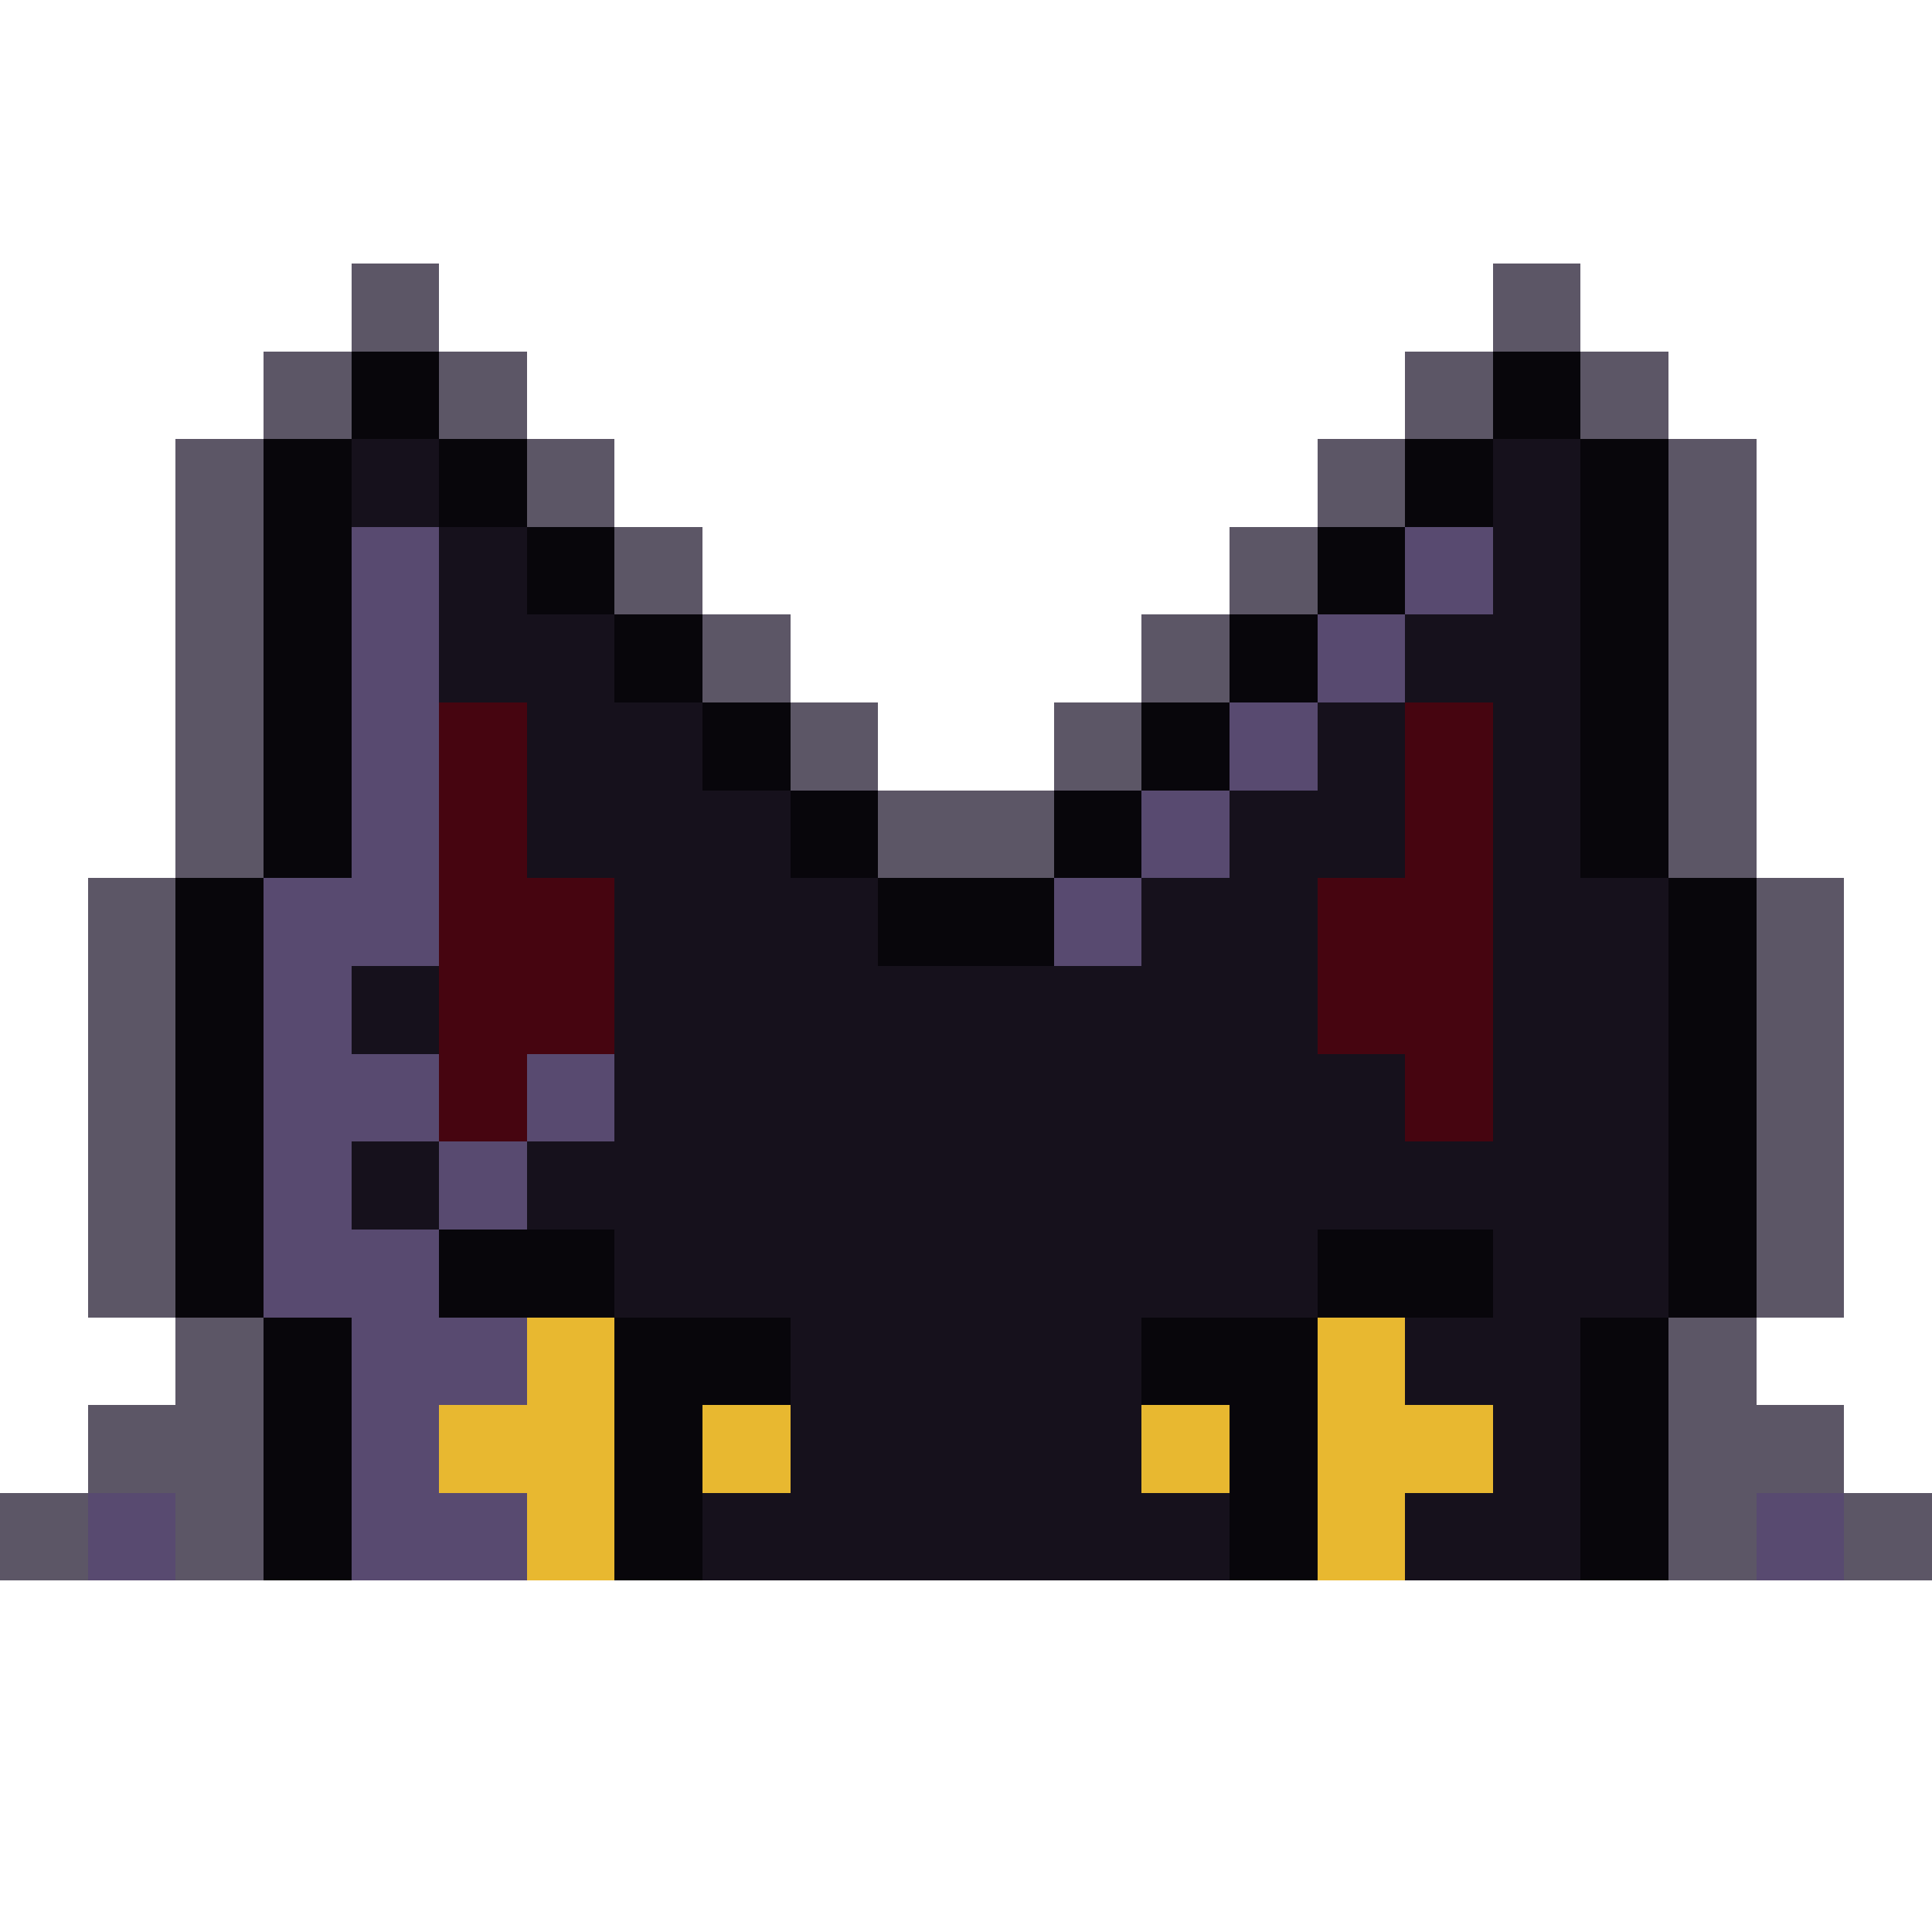
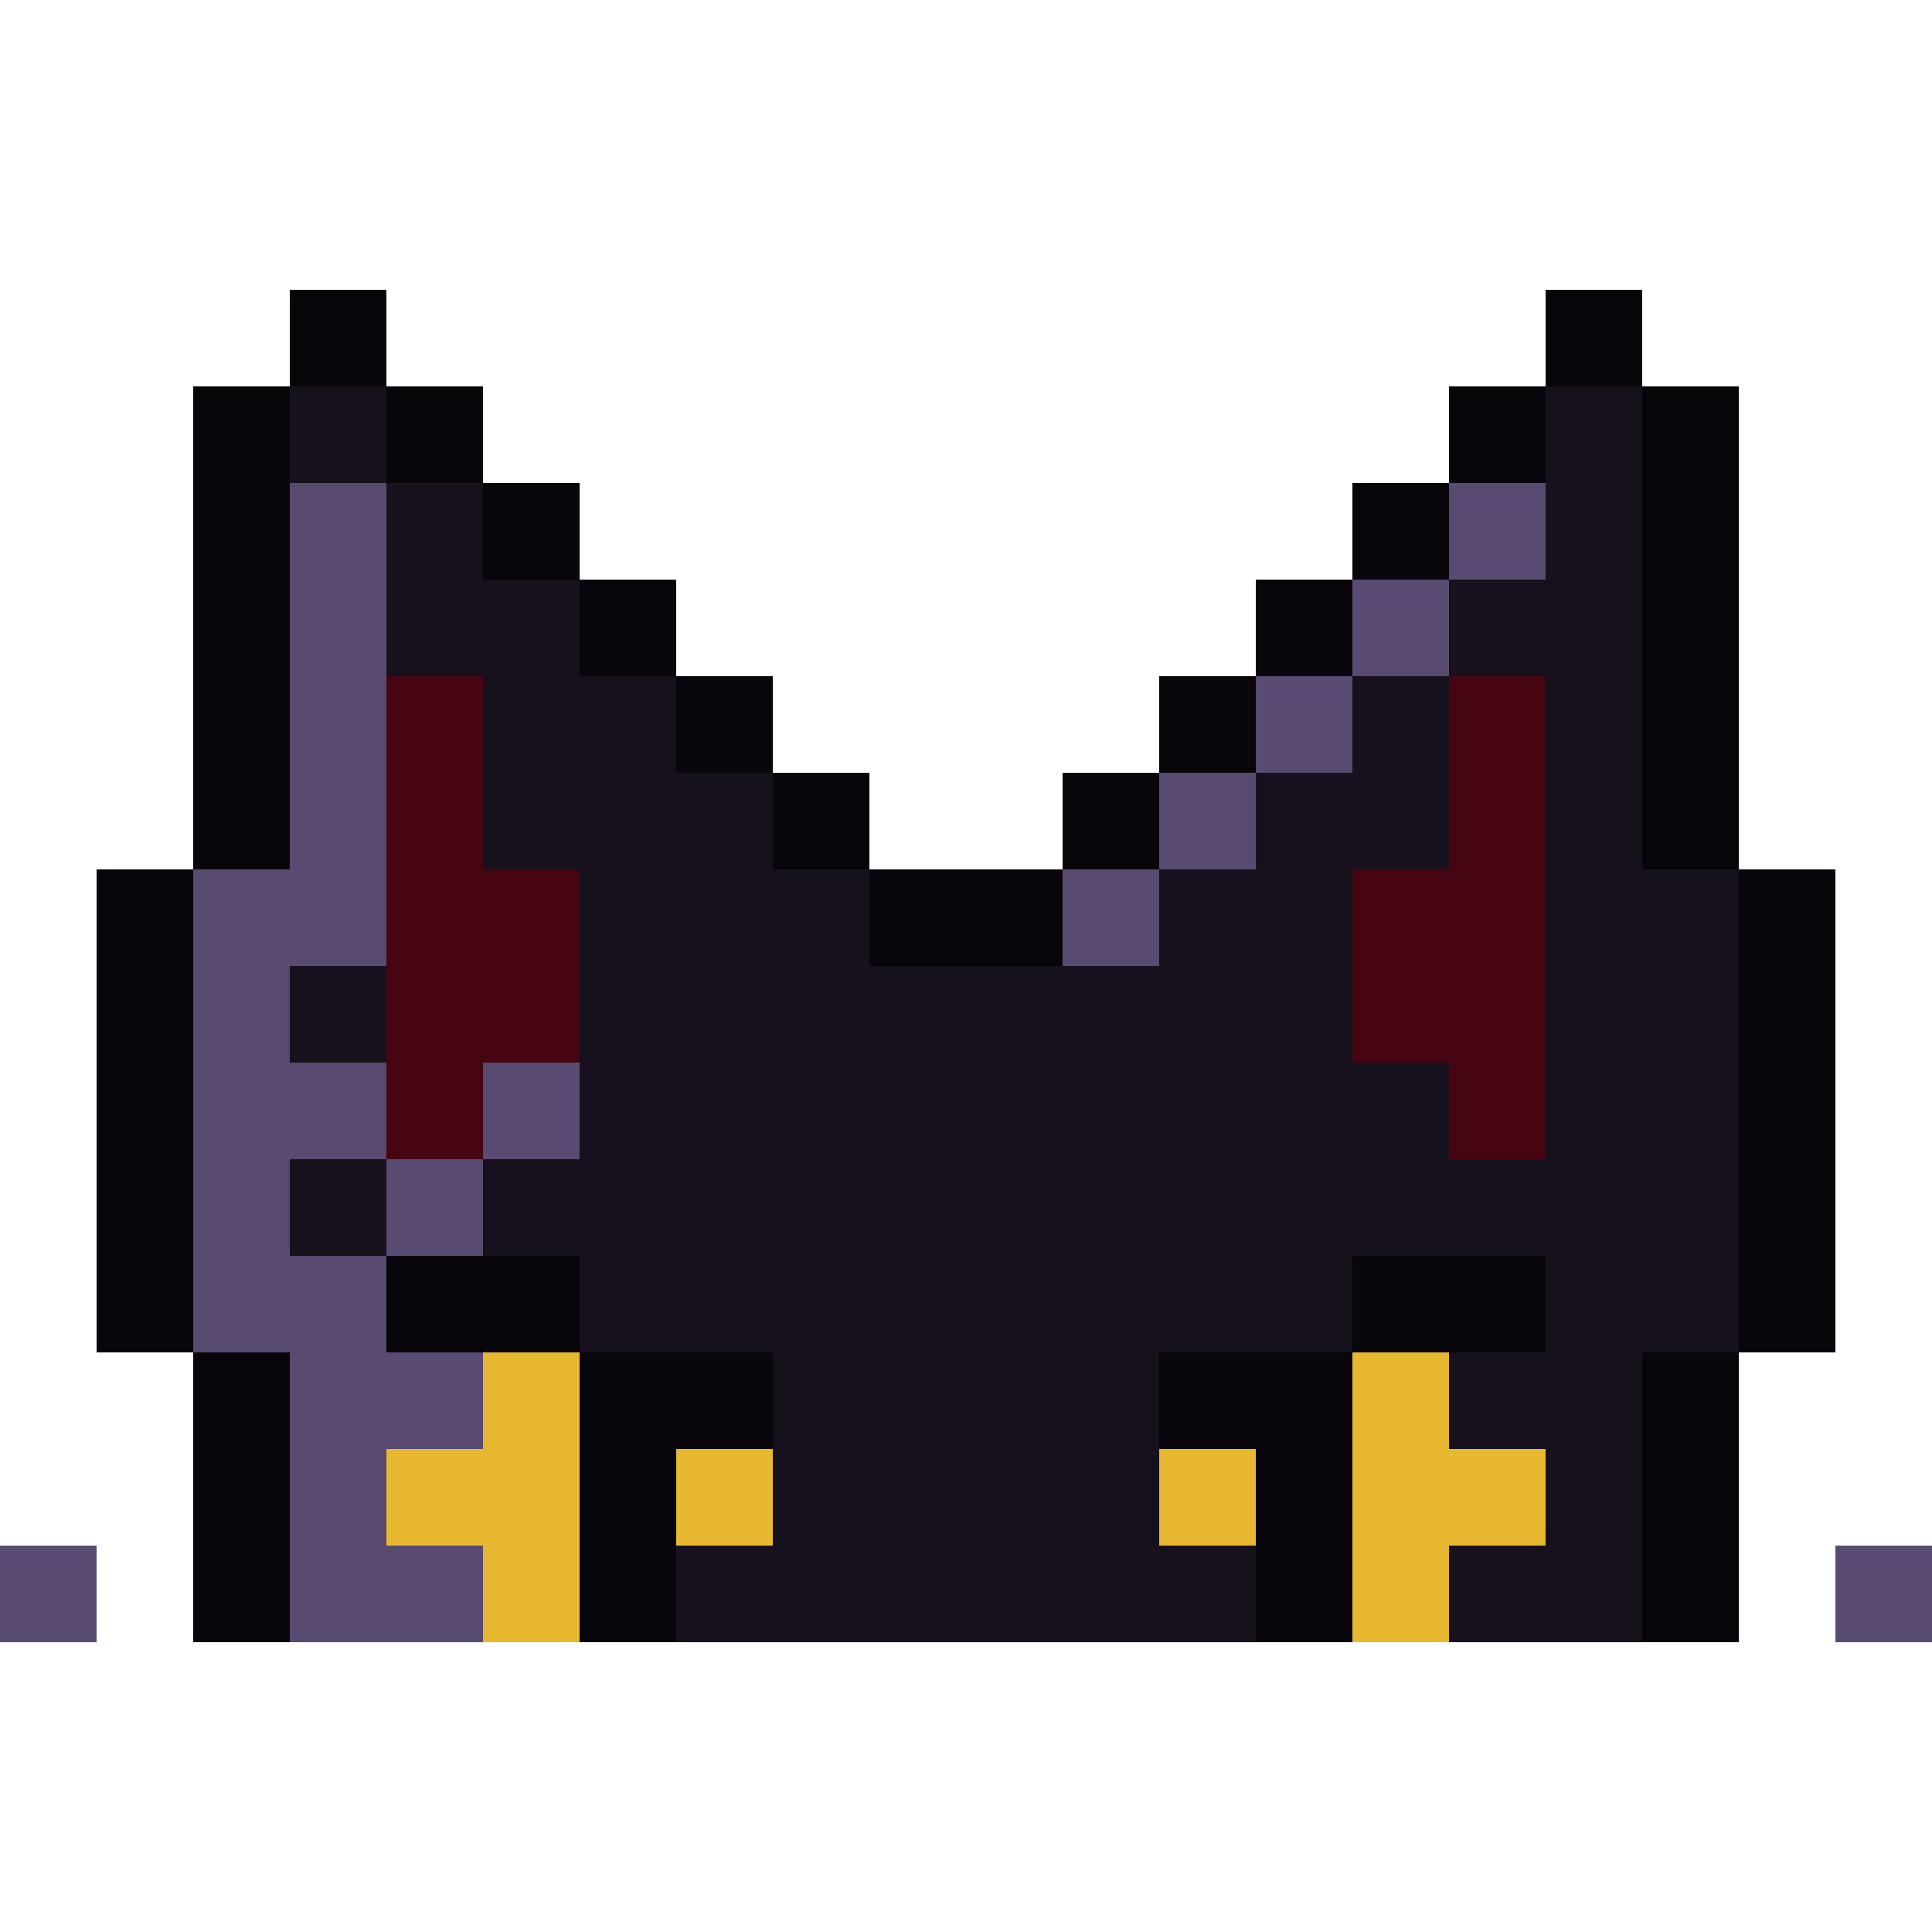
- <svg xmlns="http://www.w3.org/2000/svg" viewBox="0 0 22 22" shape-rendering="crispEdges">
-   <path fill="#5c5666" d="M4 3h1v1h-1zM17 3h1v1h-1zM3 4h1v1h-1zM5 4h1v1h-1zM16 4h1v1h-1zM18 4h1v1h-1zM2 5h1v1h-1zM6 5h1v1h-1zM15 5h1v1h-1zM19 5h1v1h-1zM2 6h1v1h-1zM7 6h1v1h-1zM14 6h1v1h-1zM19 6h1v1h-1zM2 7h1v1h-1zM8 7h1v1h-1zM13 7h1v1h-1zM19 7h1v1h-1zM2 8h1v1h-1zM9 8h1v1h-1zM12 8h1v1h-1zM19 8h1v1h-1zM2 9h1v1h-1zM10 9h2v1h-2zM19 9h1v1h-1zM1 10h1v1h-1zM20 10h1v1h-1zM1 11h1v1h-1zM20 11h1v1h-1zM1 12h1v1h-1zM20 12h1v1h-1zM1 13h1v1h-1zM20 13h1v1h-1zM1 14h1v1h-1zM20 14h1v1h-1zM2 15h1v1h-1zM19 15h1v1h-1zM1 16h2v1h-2zM19 16h2v1h-2zM0 17h1v1h-1zM2 17h1v1h-1zM19 17h1v1h-1zM21 17h1v1h-1z" />
-   <path fill="#08060b" d="M4 4h1v1h-1zM17 4h1v1h-1zM3 5h1v1h-1zM5 5h1v1h-1zM16 5h1v1h-1zM18 5h1v1h-1zM3 6h1v1h-1zM6 6h1v1h-1zM15 6h1v1h-1zM18 6h1v1h-1zM3 7h1v1h-1zM7 7h1v1h-1zM14 7h1v1h-1zM18 7h1v1h-1zM3 8h1v1h-1zM8 8h1v1h-1zM13 8h1v1h-1zM18 8h1v1h-1zM3 9h1v1h-1zM9 9h1v1h-1zM12 9h1v1h-1zM18 9h1v1h-1zM2 10h1v1h-1zM10 10h2v1h-2zM19 10h1v1h-1zM2 11h1v1h-1zM19 11h1v1h-1zM2 12h1v1h-1zM19 12h1v1h-1zM2 13h1v1h-1zM19 13h1v1h-1zM2 14h1v1h-1zM5 14h2v1h-2zM15 14h2v1h-2zM19 14h1v1h-1zM3 15h1v1h-1zM7 15h2v1h-2zM13 15h2v1h-2zM18 15h1v1h-1zM3 16h1v1h-1zM7 16h1v1h-1zM14 16h1v1h-1zM18 16h1v1h-1zM3 17h1v1h-1zM7 17h1v1h-1zM14 17h1v1h-1zM18 17h1v1h-1z" />
-   <path fill="#16111c" d="M4 5h1v1h-1zM17 5h1v1h-1zM5 6h1v1h-1zM17 6h1v1h-1zM5 7h2v1h-2zM16 7h2v1h-2zM6 8h2v1h-2zM15 8h1v1h-1zM17 8h1v1h-1zM6 9h3v1h-3zM14 9h2v1h-2zM17 9h1v1h-1zM7 10h3v1h-3zM13 10h2v1h-2zM17 10h2v1h-2zM4 11h1v1h-1zM7 11h8v1h-8zM17 11h2v1h-2zM7 12h9v1h-9zM17 12h2v1h-2zM4 13h1v1h-1zM6 13h13v1h-13zM7 14h8v1h-8zM17 14h2v1h-2zM9 15h4v1h-4zM16 15h2v1h-2zM9 16h4v1h-4zM17 16h1v1h-1zM8 17h6v1h-6zM16 17h2v1h-2z" />
-   <path fill="#584a70" d="M4 6h1v1h-1zM16 6h1v1h-1zM4 7h1v1h-1zM15 7h1v1h-1zM4 8h1v1h-1zM14 8h1v1h-1zM4 9h1v1h-1zM13 9h1v1h-1zM3 10h2v1h-2zM12 10h1v1h-1zM3 11h1v1h-1zM3 12h2v1h-2zM6 12h1v1h-1zM3 13h1v1h-1zM5 13h1v1h-1zM3 14h2v1h-2zM4 15h2v1h-2zM4 16h1v1h-1zM1 17h1v1h-1zM4 17h2v1h-2zM20 17h1v1h-1z" />
-   <path fill="#460510" d="M5 8h1v1h-1zM16 8h1v1h-1zM5 9h1v1h-1zM16 9h1v1h-1zM5 10h2v1h-2zM15 10h2v1h-2zM5 11h2v1h-2zM15 11h2v1h-2zM5 12h1v1h-1zM16 12h1v1h-1z" />
-   <path fill="#e8b830" d="M6 15h1v1h-1zM15 15h1v1h-1zM5 16h2v1h-2zM8 16h1v1h-1zM13 16h1v1h-1zM15 16h2v1h-2zM6 17h1v1h-1zM15 17h1v1h-1z" />
+ <svg xmlns="http://www.w3.org/2000/svg" viewBox="0 0 20 20" shape-rendering="crispEdges">
+   <path fill="#08060b" d="M3 3h1v1h-1zM16 3h1v1h-1zM2 4h1v1h-1zM4 4h1v1h-1zM15 4h1v1h-1zM17 4h1v1h-1zM2 5h1v1h-1zM5 5h1v1h-1zM14 5h1v1h-1zM17 5h1v1h-1zM2 6h1v1h-1zM6 6h1v1h-1zM13 6h1v1h-1zM17 6h1v1h-1zM2 7h1v1h-1zM7 7h1v1h-1zM12 7h1v1h-1zM17 7h1v1h-1zM2 8h1v1h-1zM8 8h1v1h-1zM11 8h1v1h-1zM17 8h1v1h-1zM1 9h1v1h-1zM9 9h2v1h-2zM18 9h1v1h-1zM1 10h1v1h-1zM18 10h1v1h-1zM1 11h1v1h-1zM18 11h1v1h-1zM1 12h1v1h-1zM18 12h1v1h-1zM1 13h1v1h-1zM4 13h2v1h-2zM14 13h2v1h-2zM18 13h1v1h-1zM2 14h1v1h-1zM6 14h2v1h-2zM12 14h2v1h-2zM17 14h1v1h-1zM2 15h1v1h-1zM6 15h1v1h-1zM13 15h1v1h-1zM17 15h1v1h-1zM2 16h1v1h-1zM6 16h1v1h-1zM13 16h1v1h-1zM17 16h1v1h-1z" />
+   <path fill="#16111c" d="M3 4h1v1h-1zM16 4h1v1h-1zM4 5h1v1h-1zM16 5h1v1h-1zM4 6h2v1h-2zM15 6h2v1h-2zM5 7h2v1h-2zM14 7h1v1h-1zM16 7h1v1h-1zM5 8h3v1h-3zM13 8h2v1h-2zM16 8h1v1h-1zM6 9h3v1h-3zM12 9h2v1h-2zM16 9h2v1h-2zM3 10h1v1h-1zM6 10h8v1h-8zM16 10h2v1h-2zM6 11h9v1h-9zM16 11h2v1h-2zM3 12h1v1h-1zM5 12h13v1h-13zM6 13h8v1h-8zM16 13h2v1h-2zM8 14h4v1h-4zM15 14h2v1h-2zM8 15h4v1h-4zM16 15h1v1h-1zM7 16h6v1h-6zM15 16h2v1h-2z" />
+   <path fill="#584a70" d="M3 5h1v1h-1zM15 5h1v1h-1zM3 6h1v1h-1zM14 6h1v1h-1zM3 7h1v1h-1zM13 7h1v1h-1zM3 8h1v1h-1zM12 8h1v1h-1zM2 9h2v1h-2zM11 9h1v1h-1zM2 10h1v1h-1zM2 11h2v1h-2zM5 11h1v1h-1zM2 12h1v1h-1zM4 12h1v1h-1zM2 13h2v1h-2zM3 14h2v1h-2zM3 15h1v1h-1zM0 16h1v1h-1zM3 16h2v1h-2zM19 16h1v1h-1z" />
+   <path fill="#460510" d="M4 7h1v1h-1zM15 7h1v1h-1zM4 8h1v1h-1zM15 8h1v1h-1zM4 9h2v1h-2zM14 9h2v1h-2zM4 10h2v1h-2zM14 10h2v1h-2zM4 11h1v1h-1zM15 11h1v1h-1z" />
+   <path fill="#e8b830" d="M5 14h1v1h-1zM14 14h1v1h-1zM4 15h2v1h-2zM7 15h1v1h-1zM12 15h1v1h-1zM14 15h2v1h-2zM5 16h1v1h-1zM14 16h1v1h-1z" />
</svg>
